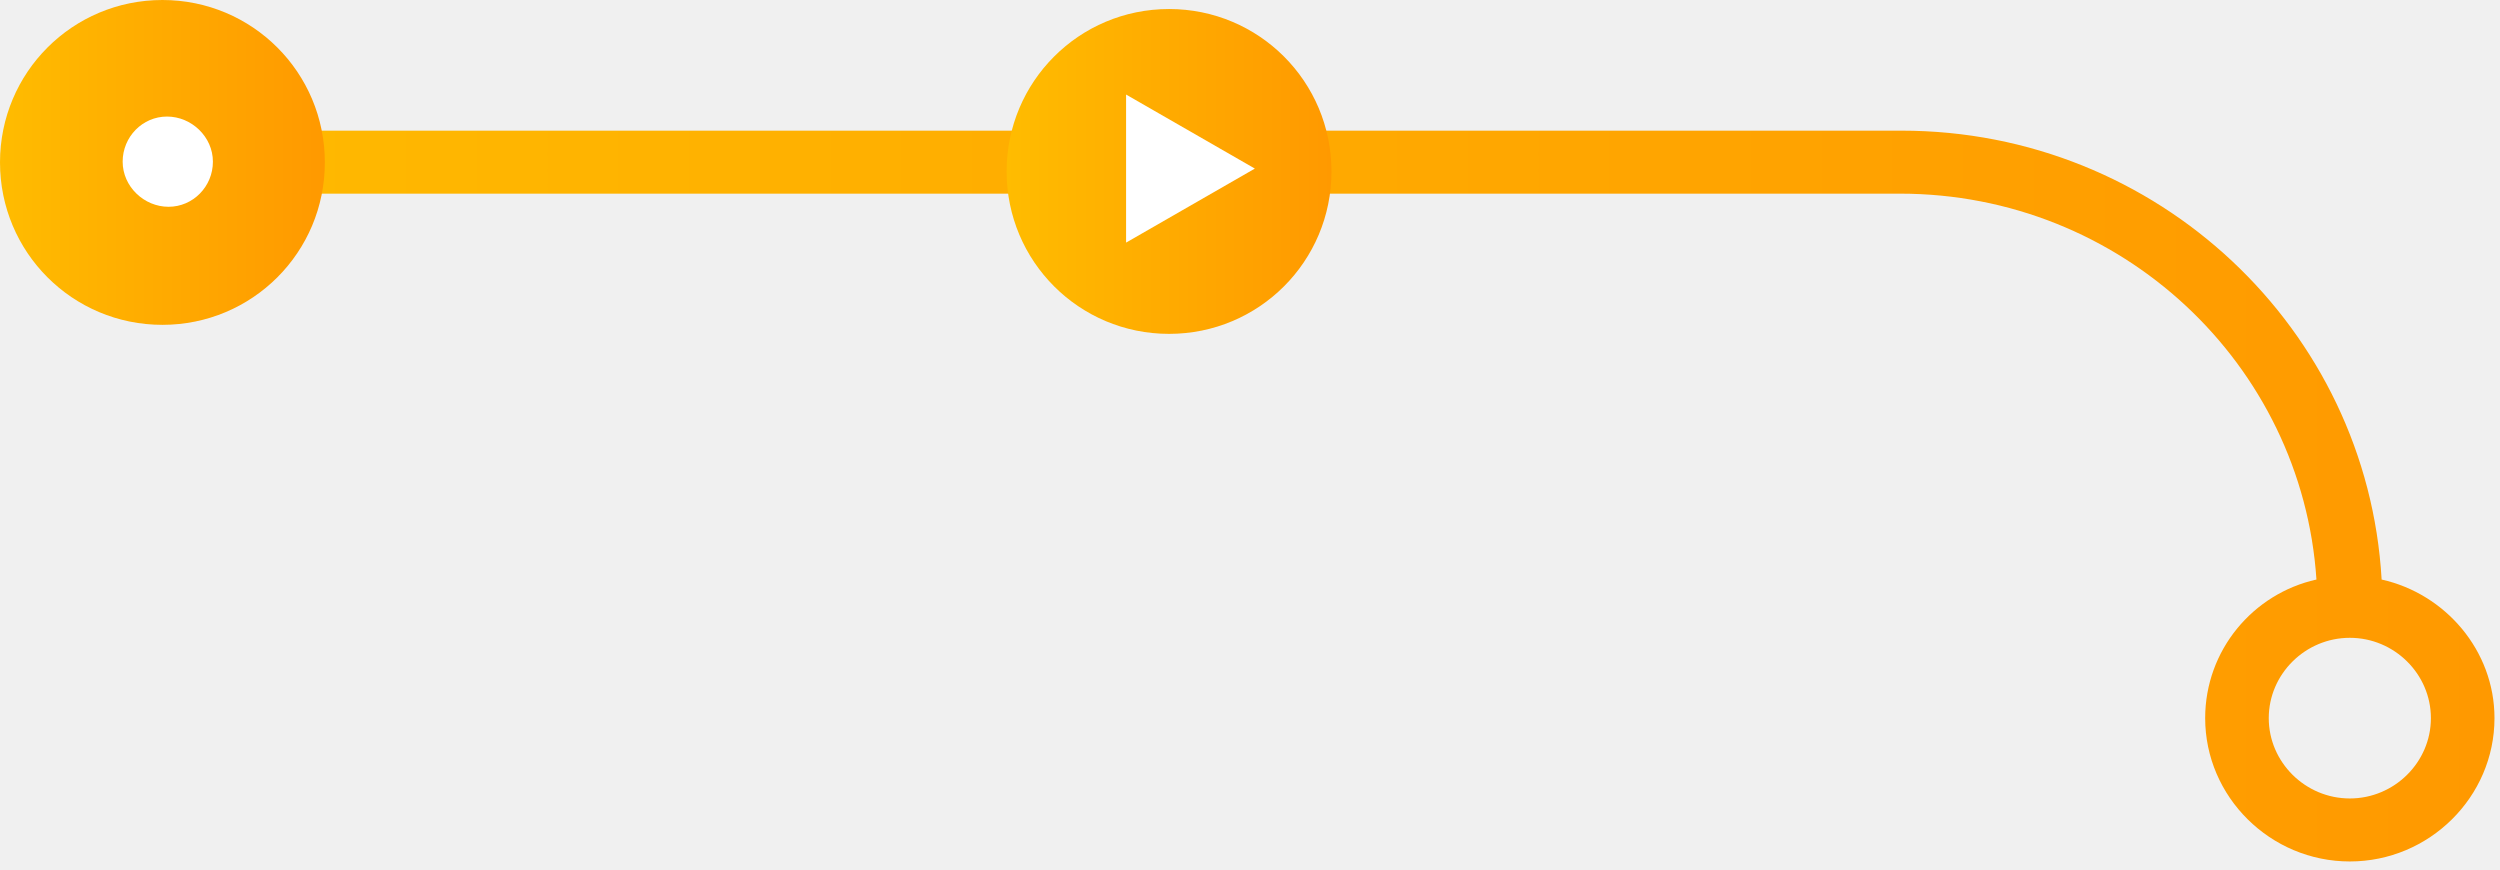
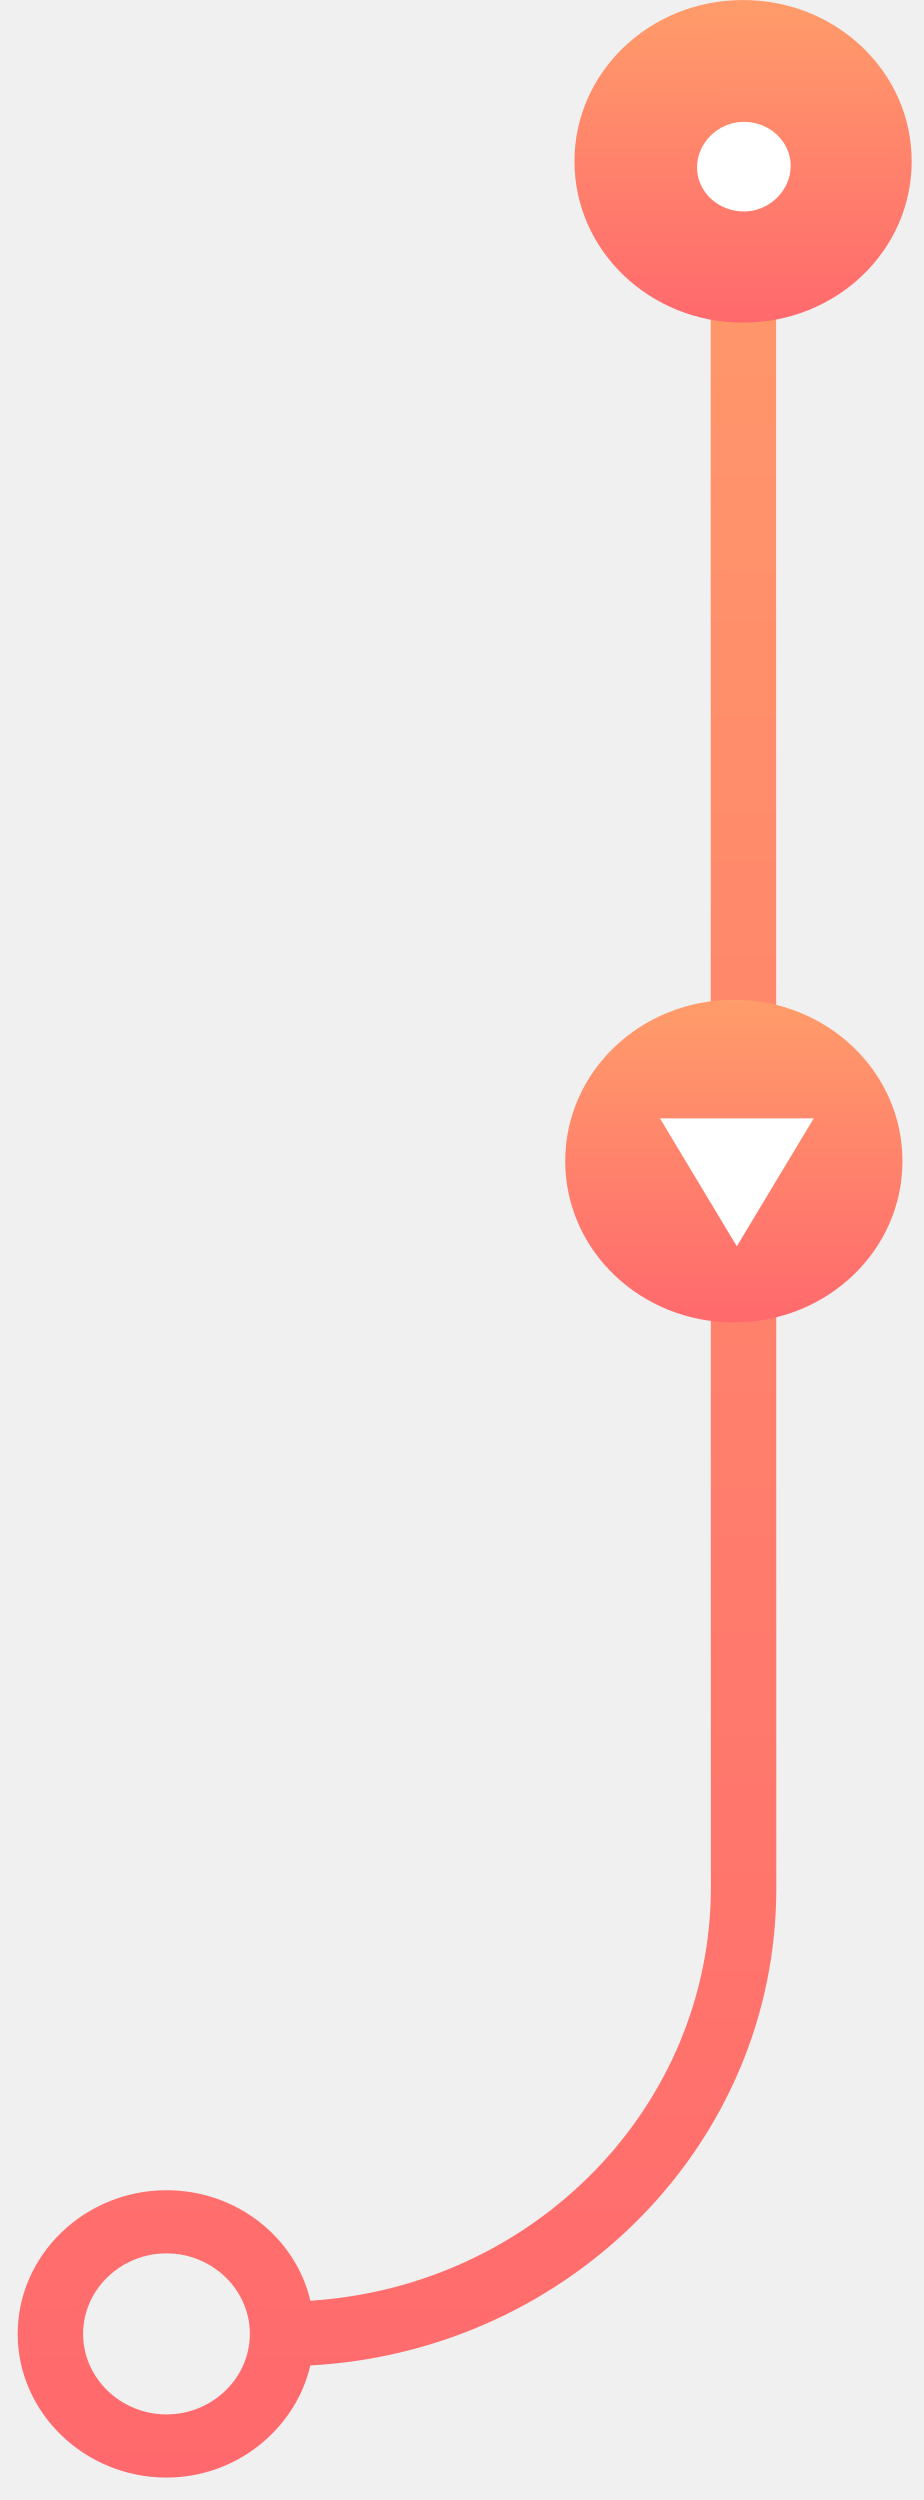
- <svg xmlns="http://www.w3.org/2000/svg" width="161" height="56" viewBox="0 0 161 56" fill="none">
-   <path d="M153.377 37.322C152.455 21.194 138.942 8.414 122.459 8.414H3.091C1.964 8.414 1.043 9.327 1.043 10.442C1.043 11.558 1.964 12.471 3.091 12.471H122.357C136.587 12.471 148.258 23.426 149.179 37.322C145.084 38.235 142.013 41.886 142.013 46.248C142.013 51.32 146.211 55.478 151.329 55.478C156.448 55.478 160.645 51.32 160.645 46.248C160.645 41.886 157.471 38.235 153.377 37.322ZM151.329 51.421C148.462 51.421 146.108 49.088 146.108 46.248C146.108 43.408 148.462 41.075 151.329 41.075C154.196 41.075 156.55 43.408 156.55 46.248C156.55 49.088 154.196 51.421 151.329 51.421Z" fill="url(#paint0_linear_7_166)" />
-   <g clip-path="url(#clip0_7_166)">
-     <path d="M75.287 21.501C69.498 21.501 64.827 16.83 64.827 11.041C64.827 5.253 69.498 0.581 75.287 0.581C81.076 0.581 85.747 5.253 85.747 11.041C85.747 16.83 81.076 21.501 75.287 21.501Z" fill="url(#paint1_linear_7_166)" />
-     <path d="M80.812 10.857L72.52 6.089V15.624L80.812 10.857Z" fill="white" />
+ <svg xmlns="http://www.w3.org/2000/svg" width="41" height="111" viewBox="0 0 41 111" fill="none">
+   <path d="M13.78 105.026C25.323 104.394 34.469 95.14 34.468 83.853L34.457 2.117C34.457 1.346 33.803 0.715 33.005 0.715C32.206 0.715 31.553 1.346 31.553 2.117L31.564 83.784C31.565 93.528 23.726 101.52 13.78 102.152C13.126 99.348 10.512 97.246 7.391 97.246C3.761 97.246 0.785 100.121 0.785 103.626C0.786 107.131 3.763 110.005 7.392 110.004C10.514 110.004 13.127 107.83 13.78 105.026ZM3.689 103.625C3.689 101.663 5.358 100.05 7.391 100.05C9.424 100.049 11.094 101.662 11.094 103.624C11.094 105.587 9.425 107.2 7.392 107.2C5.359 107.2 3.689 105.588 3.689 103.625Z" fill="url(#paint0_linear_6_118)" />
+   <g clip-path="url(#clip0_6_118)">
+     <path d="M25.096 51.554C25.096 47.59 28.439 44.391 32.582 44.391C36.725 44.39 40.069 47.588 40.069 51.552C40.07 55.516 36.727 58.715 32.584 58.715C28.441 58.716 25.097 55.517 25.096 51.554Z" fill="url(#paint1_linear_6_118)" />
+     <path d="M32.715 55.336L36.127 49.658L29.303 49.658L32.715 55.336Z" fill="white" />
  </g>
-   <path d="M10.46 20.92C4.671 20.92 0 16.249 0 10.46C0 4.671 4.671 0 10.46 0C16.249 0 20.92 4.671 20.92 10.46C20.92 16.249 16.249 20.92 10.46 20.92Z" fill="url(#paint2_linear_7_166)" />
-   <path d="M13.711 10.412C13.711 12.015 12.43 13.317 10.854 13.317C9.278 13.317 7.899 12.015 7.899 10.412C7.899 8.808 9.18 7.506 10.756 7.506C12.332 7.506 13.711 8.808 13.711 10.412Z" fill="white" />
+   <path d="M25.507 7.164C25.506 3.201 28.849 0.001 32.992 0.001C37.135 0 40.479 3.199 40.479 7.162C40.48 11.126 37.137 14.325 32.994 14.326C28.851 14.326 25.507 11.128 25.507 7.164Z" fill="url(#paint2_linear_6_118)" />
+   <path d="M33.028 9.389C31.881 9.389 30.948 8.513 30.948 7.434C30.948 6.354 31.88 5.41 33.028 5.41C34.175 5.41 35.107 6.287 35.107 7.366C35.108 8.445 34.175 9.389 33.028 9.389Z" fill="white" />
  <defs>
-     <linearGradient id="paint0_linear_7_166" x1="1.058" y1="31.955" x2="160.63" y2="31.955" gradientUnits="userSpaceOnUse">
-       <stop stop-color="#FFBC00" />
-       <stop offset="1" stop-color="#FF9900" />
+     <linearGradient id="paint0_linear_6_118" x1="17.608" y1="0.728" x2="17.622" y2="109.992" gradientUnits="userSpaceOnUse">
+       <stop stop-color="#FF9C6A" />
+       <stop offset="1" stop-color="#FF696D" />
    </linearGradient>
-     <linearGradient id="paint1_linear_7_166" x1="64.828" y1="11.045" x2="85.776" y2="11.045" gradientUnits="userSpaceOnUse">
-       <stop stop-color="#FFBC00" />
-       <stop offset="1" stop-color="#FF9900" />
+     <linearGradient id="paint1_linear_6_118" x1="32.579" y1="44.391" x2="32.581" y2="58.735" gradientUnits="userSpaceOnUse">
+       <stop stop-color="#FF9C6A" />
+       <stop offset="1" stop-color="#FF696D" />
    </linearGradient>
-     <linearGradient id="paint2_linear_7_166" x1="-0.025" y1="10.464" x2="20.923" y2="10.464" gradientUnits="userSpaceOnUse">
-       <stop stop-color="#FFBC00" />
-       <stop offset="1" stop-color="#FF9900" />
+     <linearGradient id="paint2_linear_6_118" x1="32.989" y1="-0.016" x2="32.991" y2="14.328" gradientUnits="userSpaceOnUse">
+       <stop stop-color="#FF9C6A" />
+       <stop offset="1" stop-color="#FF696D" />
    </linearGradient>
-     <clipPath id="clip0_7_166">
-       <rect width="22.082" height="21.501" fill="white" transform="translate(64.3843 0.278076)" />
+     <clipPath id="clip0_6_118">
+       <rect width="15.121" height="15.389" fill="white" transform="translate(40.2851 44.0864) rotate(89.9927)" />
    </clipPath>
  </defs>
</svg>
